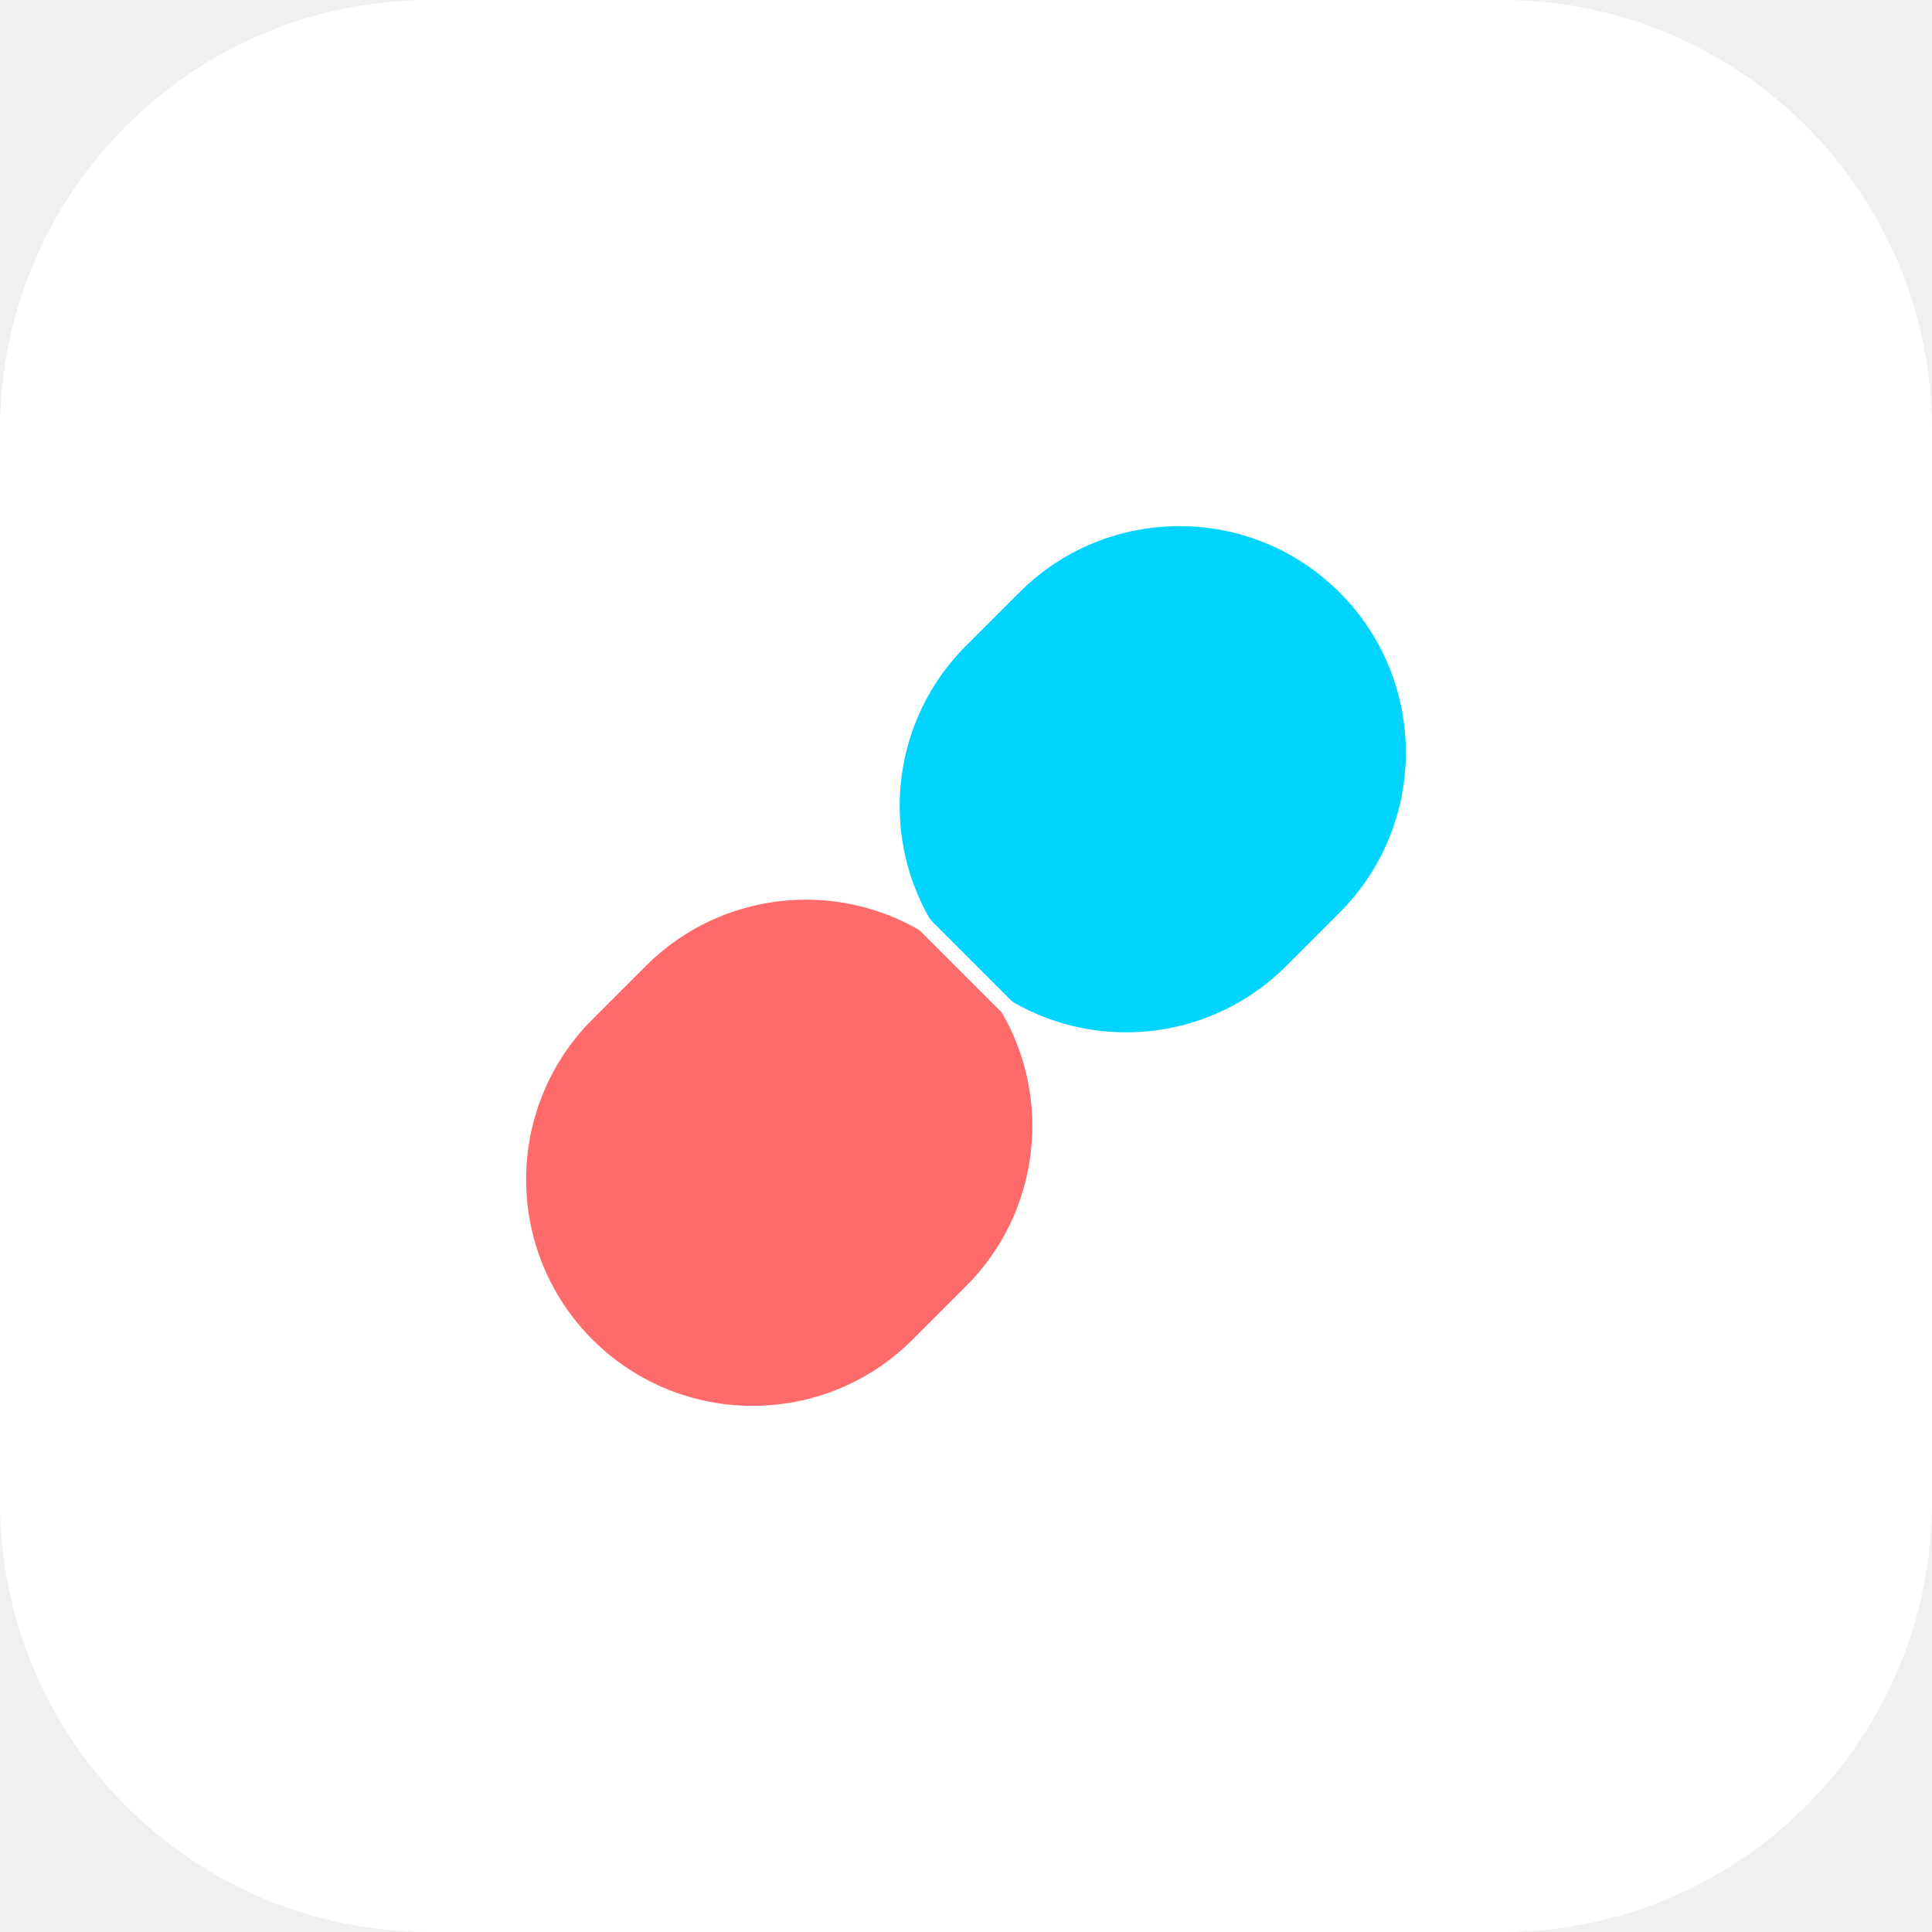
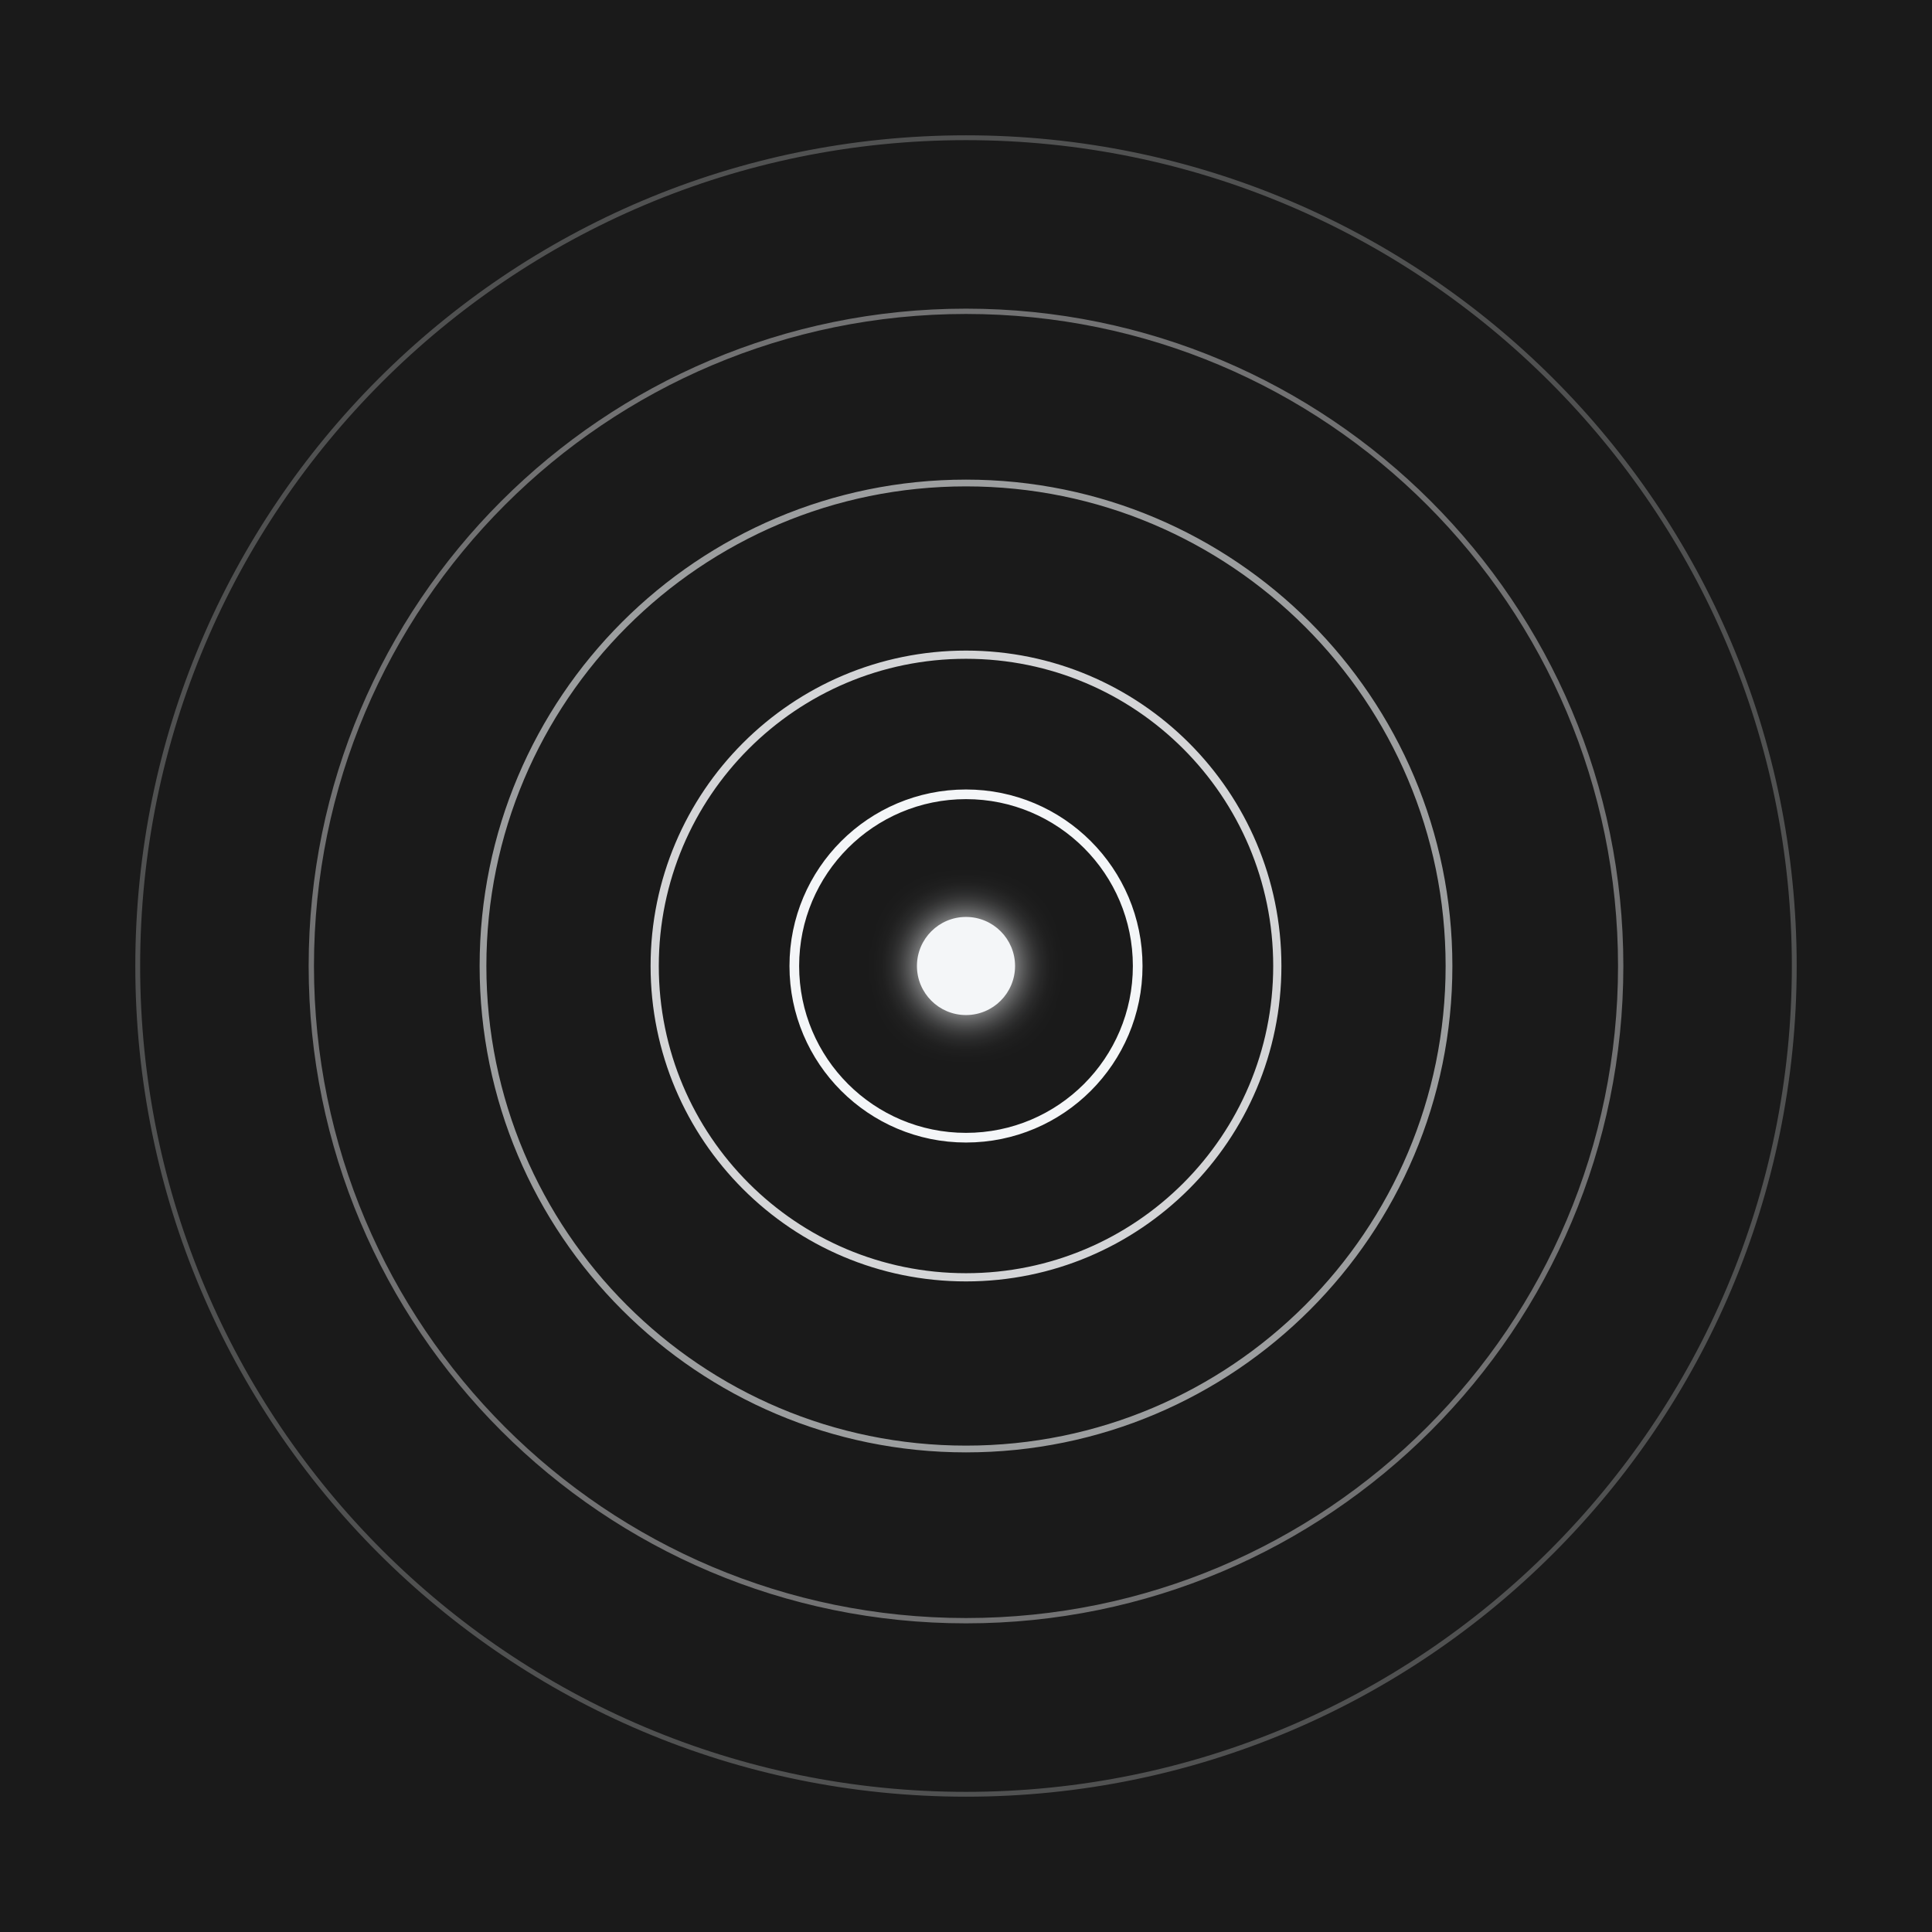
- <svg xmlns="http://www.w3.org/2000/svg" viewBox="0 0 512 512">
-   <rect width="512" height="512" rx="114" fill="white" />
-   <g transform="translate(256, 256) rotate(-45)">
-     <rect x="-140" y="-60" width="140" height="120" rx="60" fill="#FF6B6B" />
-     <rect x="0" y="-60" width="140" height="120" rx="60" fill="#00D4FF" />
-     <rect x="-2" y="-60" width="4" height="120" fill="white" />
-   </g>
+ <svg xmlns="http://www.w3.org/2000/svg" width="1024" height="1024" viewBox="0 0 1024 1024">
+   <defs>
+     <filter id="centerGlow" x="-200%" y="-200%" width="500%" height="500%">
+       <feGaussianBlur stdDeviation="11" result="blur" />
+       <feMerge>
+         <feMergeNode in="blur" />
+         <feMergeNode in="SourceGraphic" />
+       </feMerge>
+     </filter>
+   </defs>
+   <rect x="0" y="0" width="1024" height="1024" fill="#1A1A1A" />
+   <circle cx="512" cy="512" r="439" fill="none" stroke="#F4F6F8" stroke-width="2.56" opacity="0.25" />
+   <circle cx="512" cy="512" r="347" fill="none" stroke="#F4F6F8" stroke-width="2.82" opacity="0.4" />
+   <circle cx="512" cy="512" r="256" fill="none" stroke="#F4F6F8" stroke-width="3.58" opacity="0.6" />
+   <circle cx="512" cy="512" r="165" fill="none" stroke="#F4F6F8" stroke-width="4.35" opacity="0.85" />
+   <circle cx="512" cy="512" r="91" fill="none" stroke="#F4F6F8" stroke-width="5.12" opacity="1" />
+   <circle cx="512" cy="512" r="26" fill="#F4F6F8" filter="url(#centerGlow)" />
</svg>
